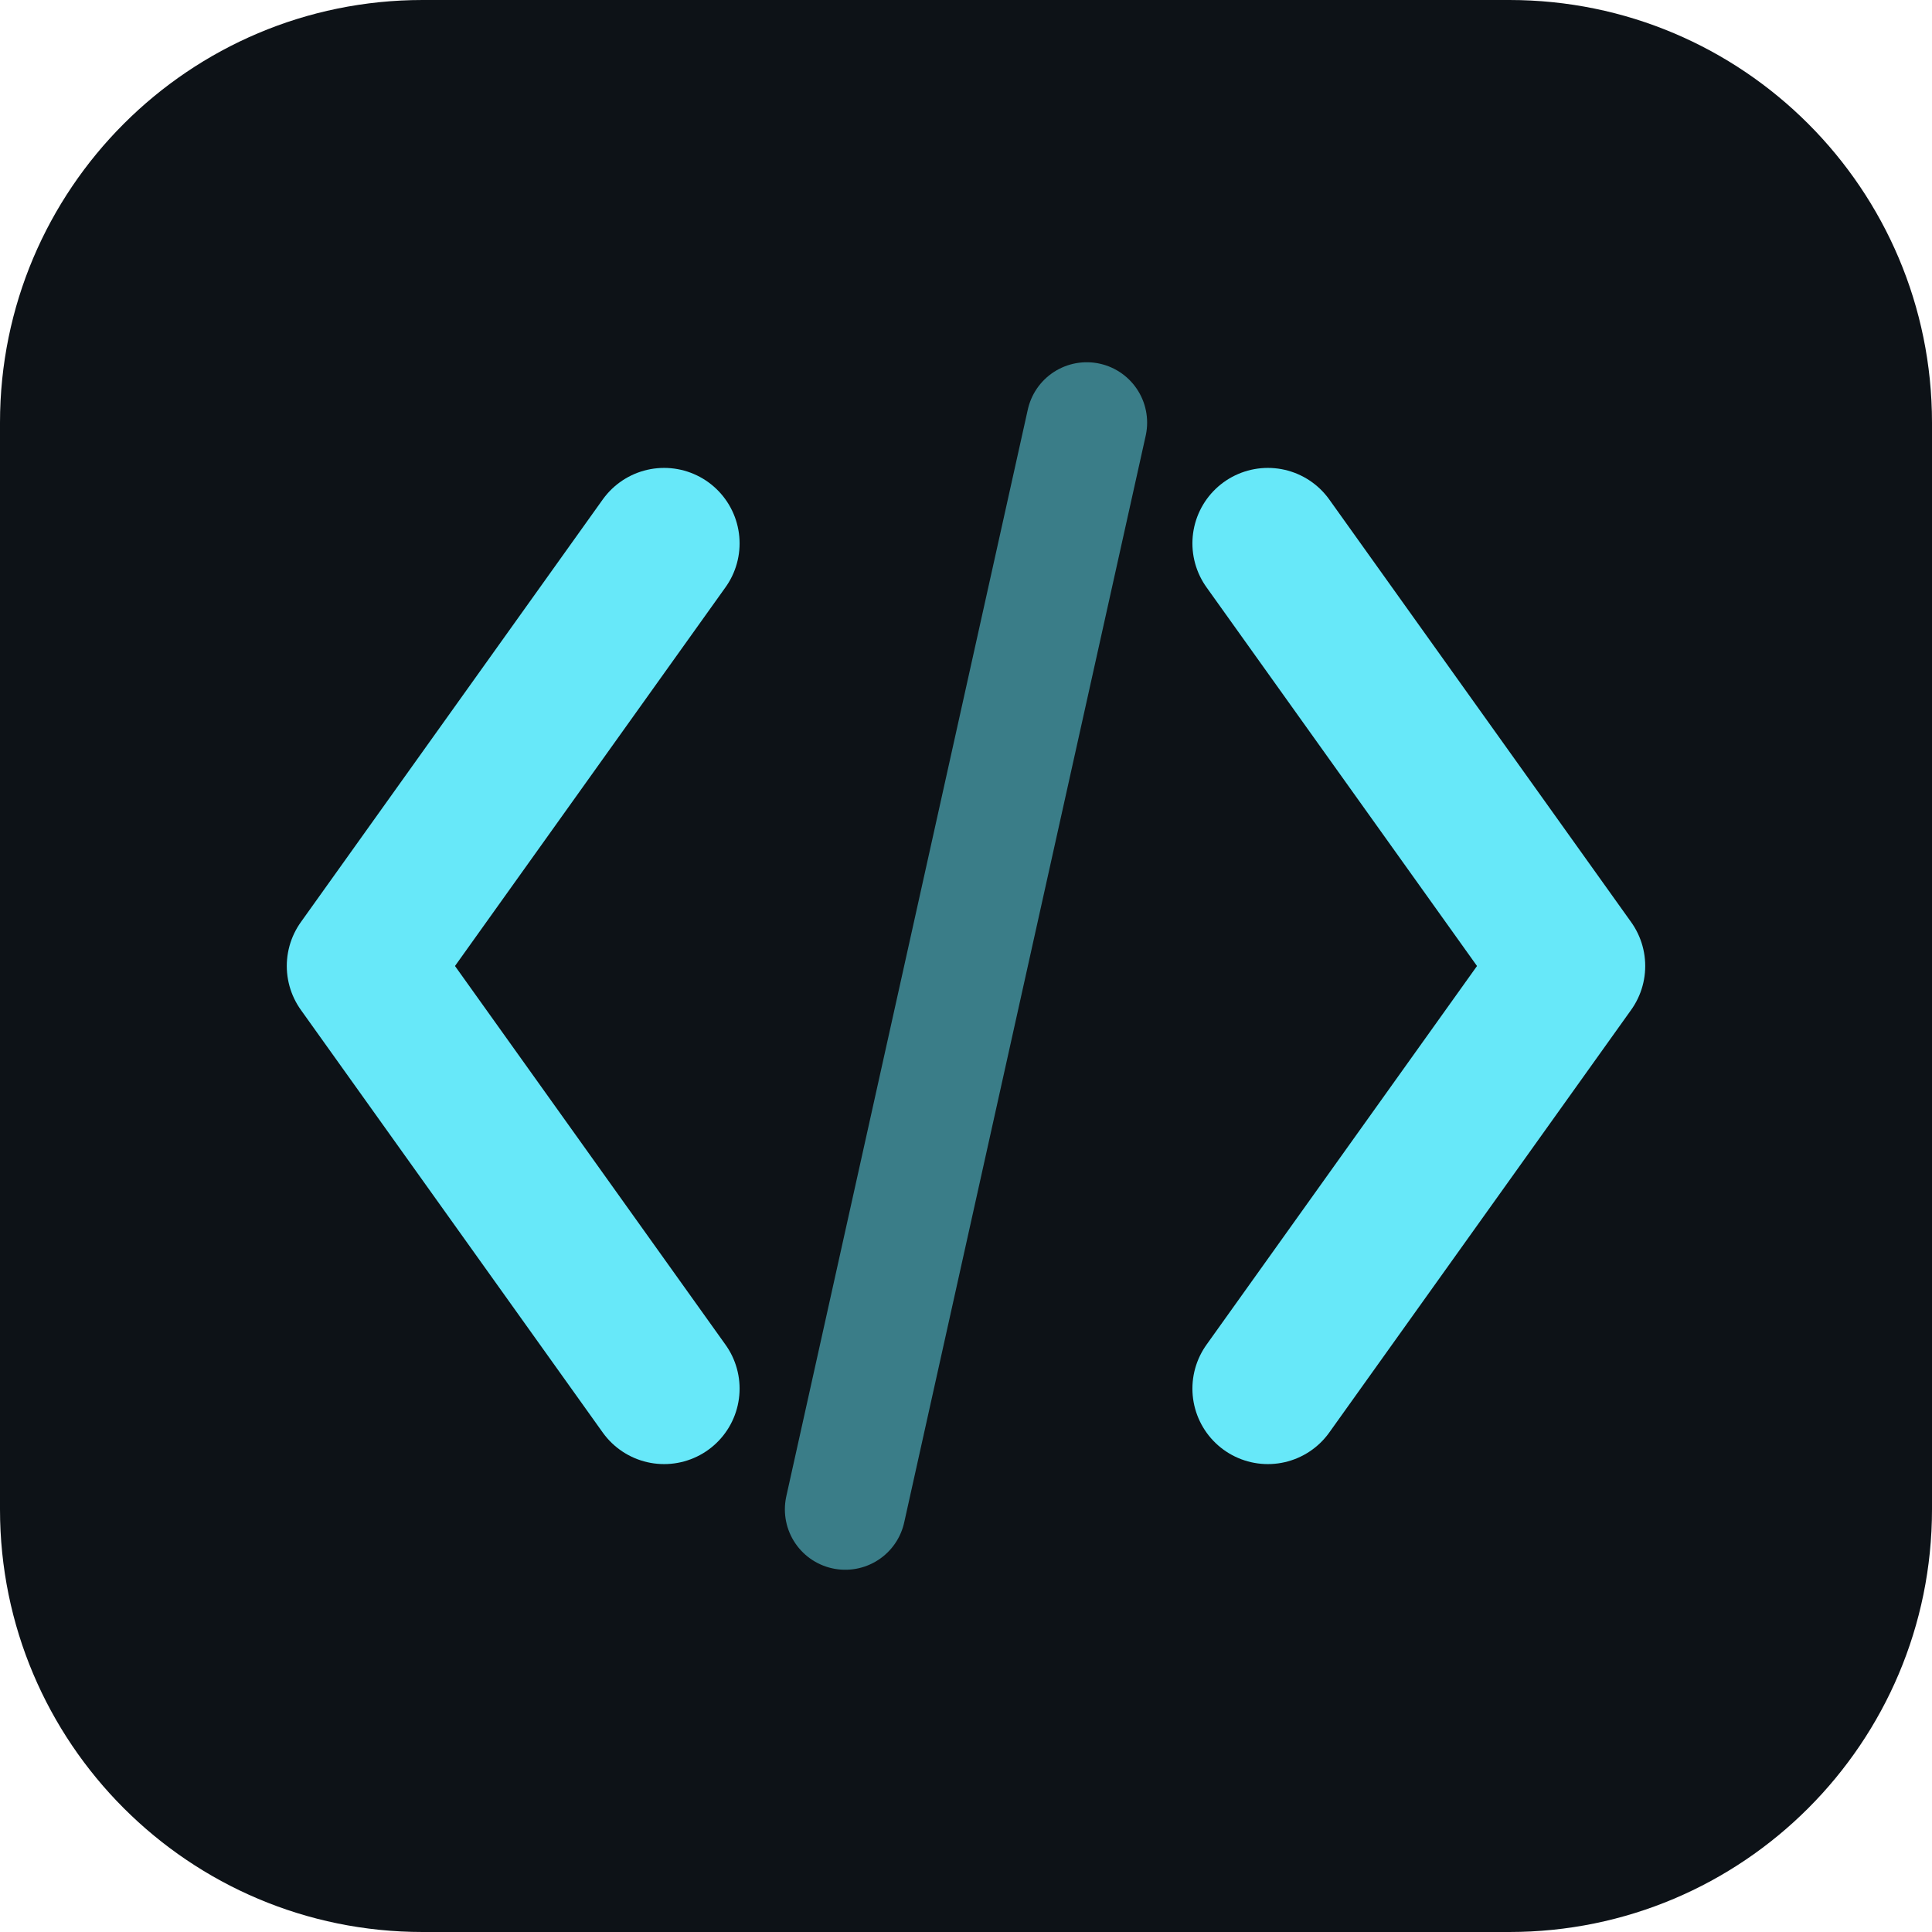
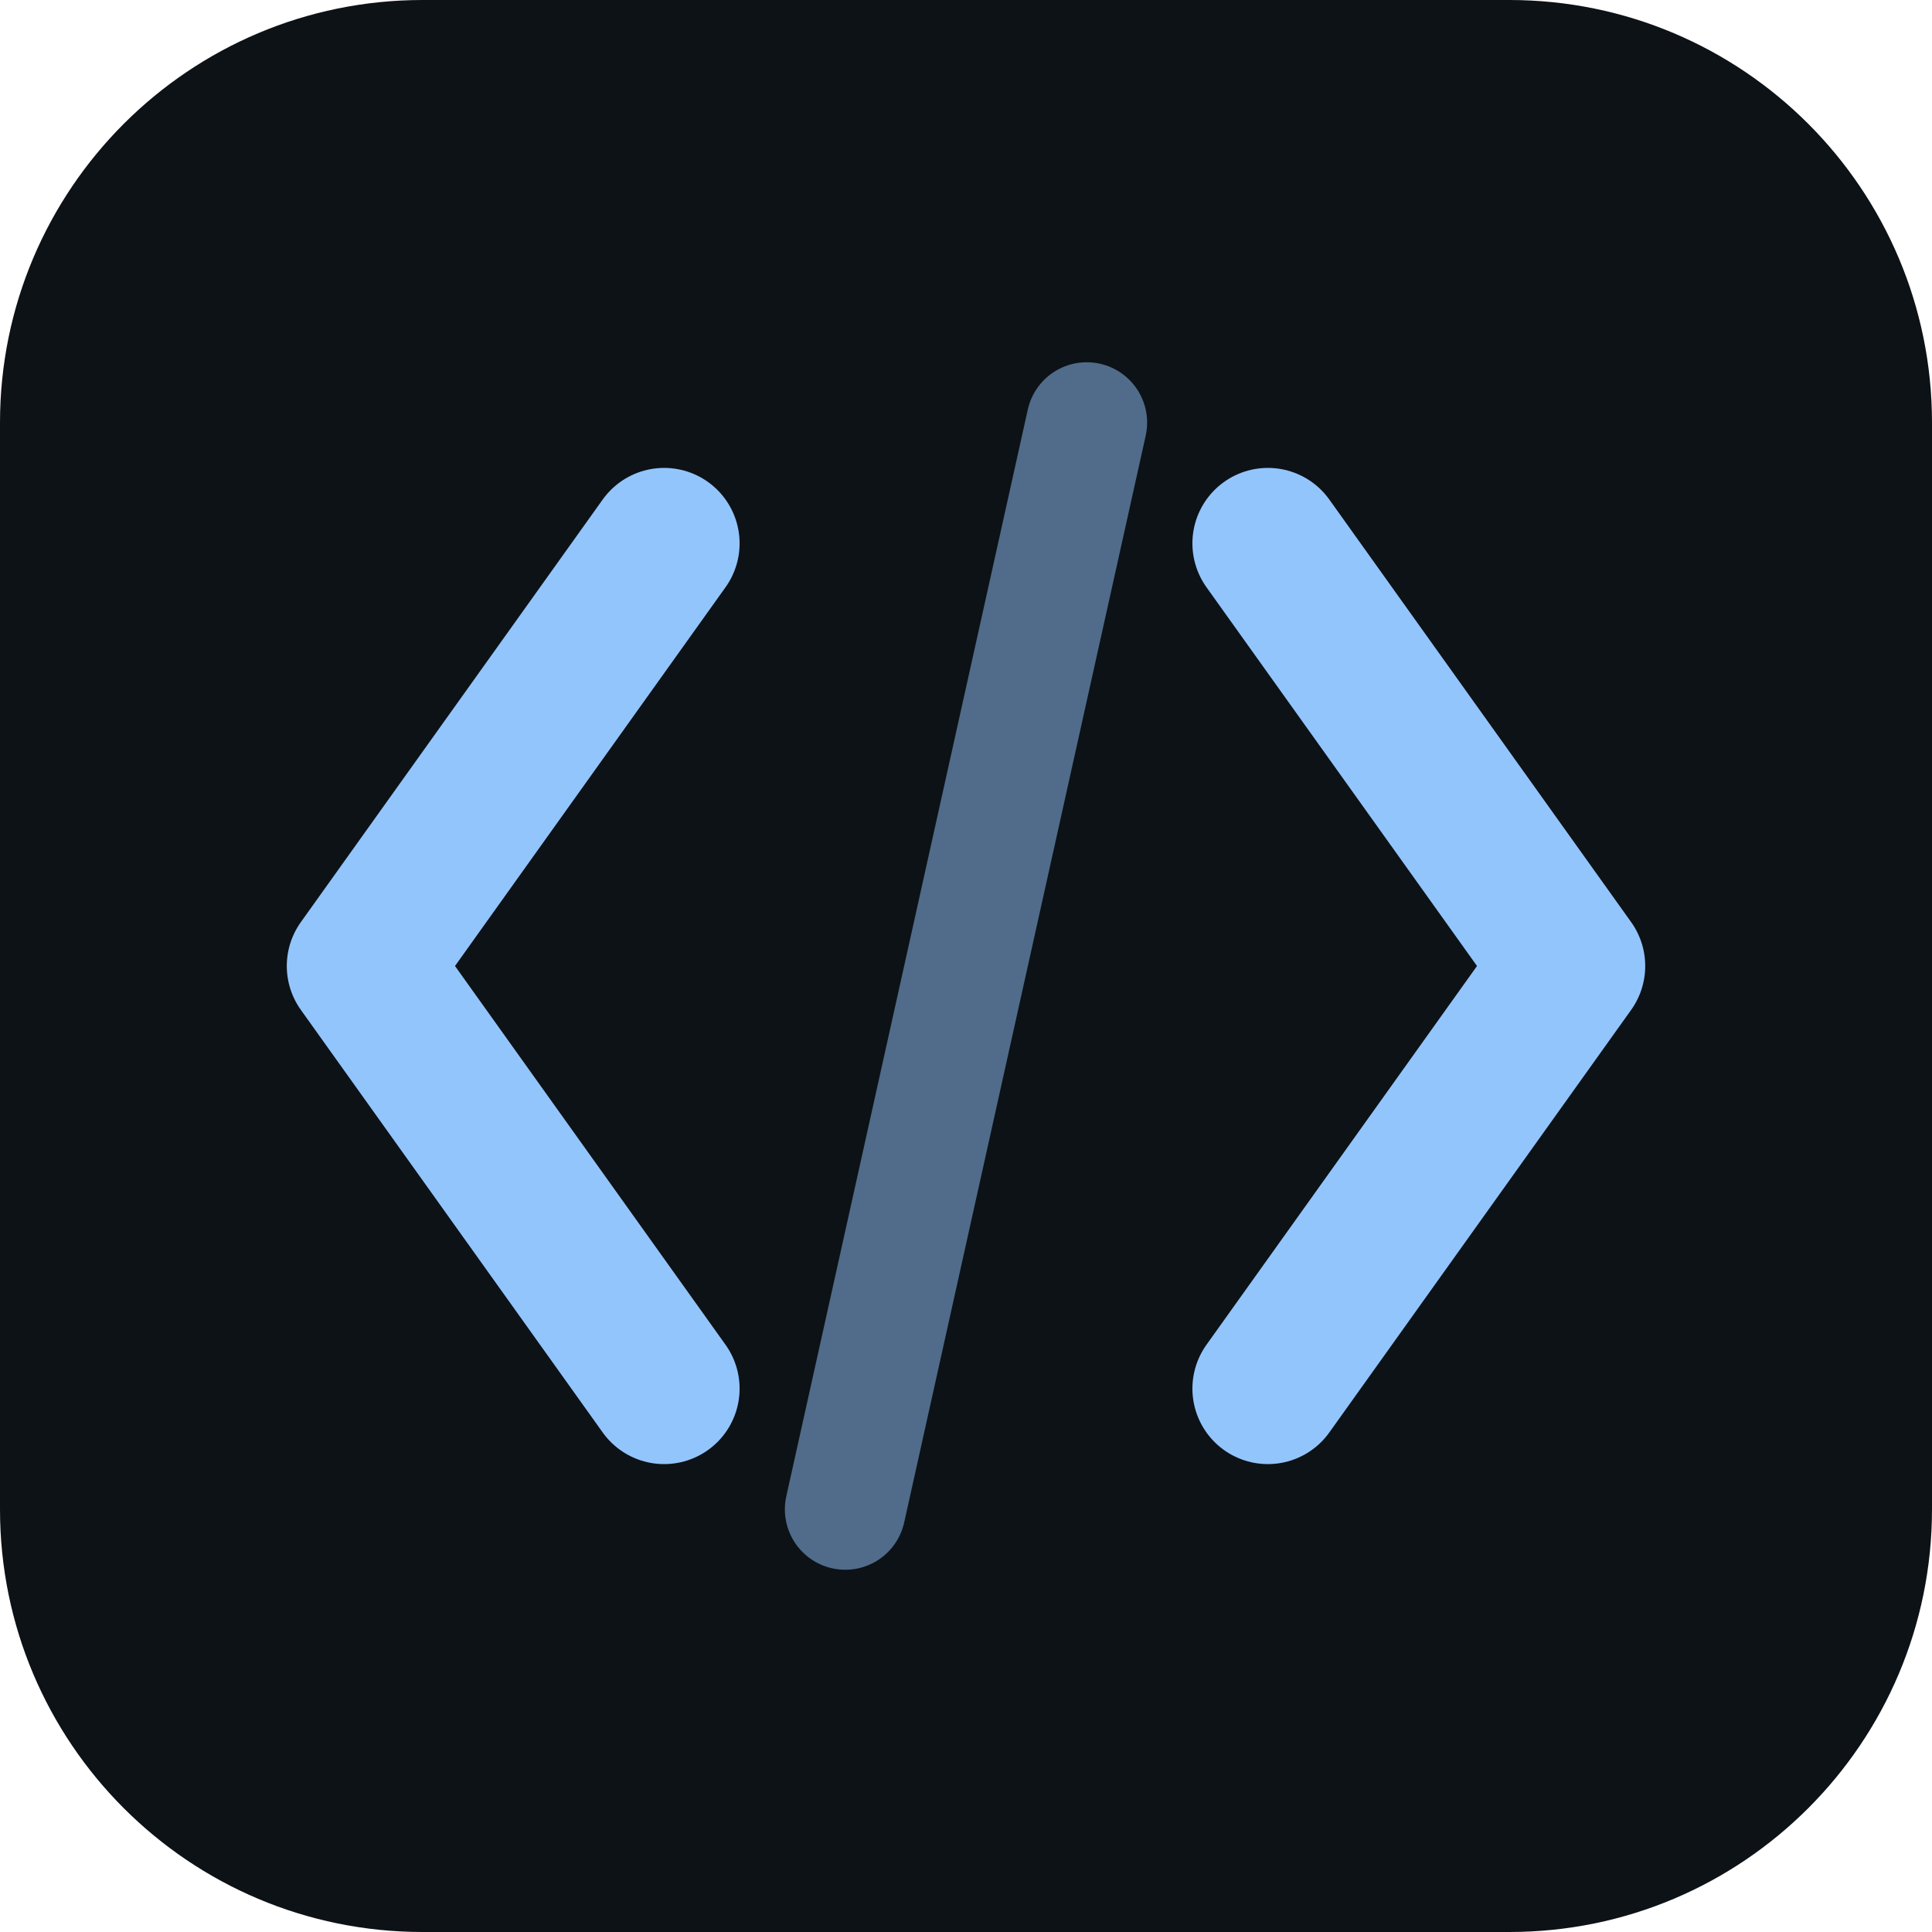
<svg xmlns="http://www.w3.org/2000/svg" viewBox="0 0 32 32">
  <rect width="32" height="32" rx="7" fill="#0D1217" />
-   <path d="M11 9 L6 16 L11 23" stroke="#67E8F9" stroke-width="2.5" fill="none" stroke-linecap="round" stroke-linejoin="round" />
-   <path d="M21 9 L26 16 L21 23" stroke="#67E8F9" stroke-width="2.5" fill="none" stroke-linecap="round" stroke-linejoin="round" />
-   <path d="M18 7 L14 25" stroke="#67E8F9" stroke-width="2" fill="none" stroke-linecap="round" opacity="0.5" />
+   <path d="M11 9 L6 16 L11 23" stroke="#93C5FD" stroke-width="2.5" fill="none" stroke-linecap="round" stroke-linejoin="round" />
+   <path d="M21 9 L26 16 L21 23" stroke="#93C5FD" stroke-width="2.5" fill="none" stroke-linecap="round" stroke-linejoin="round" />
+   <path d="M18 7 L14 25" stroke="#93C5FD" stroke-width="2" fill="none" stroke-linecap="round" opacity="0.5" />
</svg>
